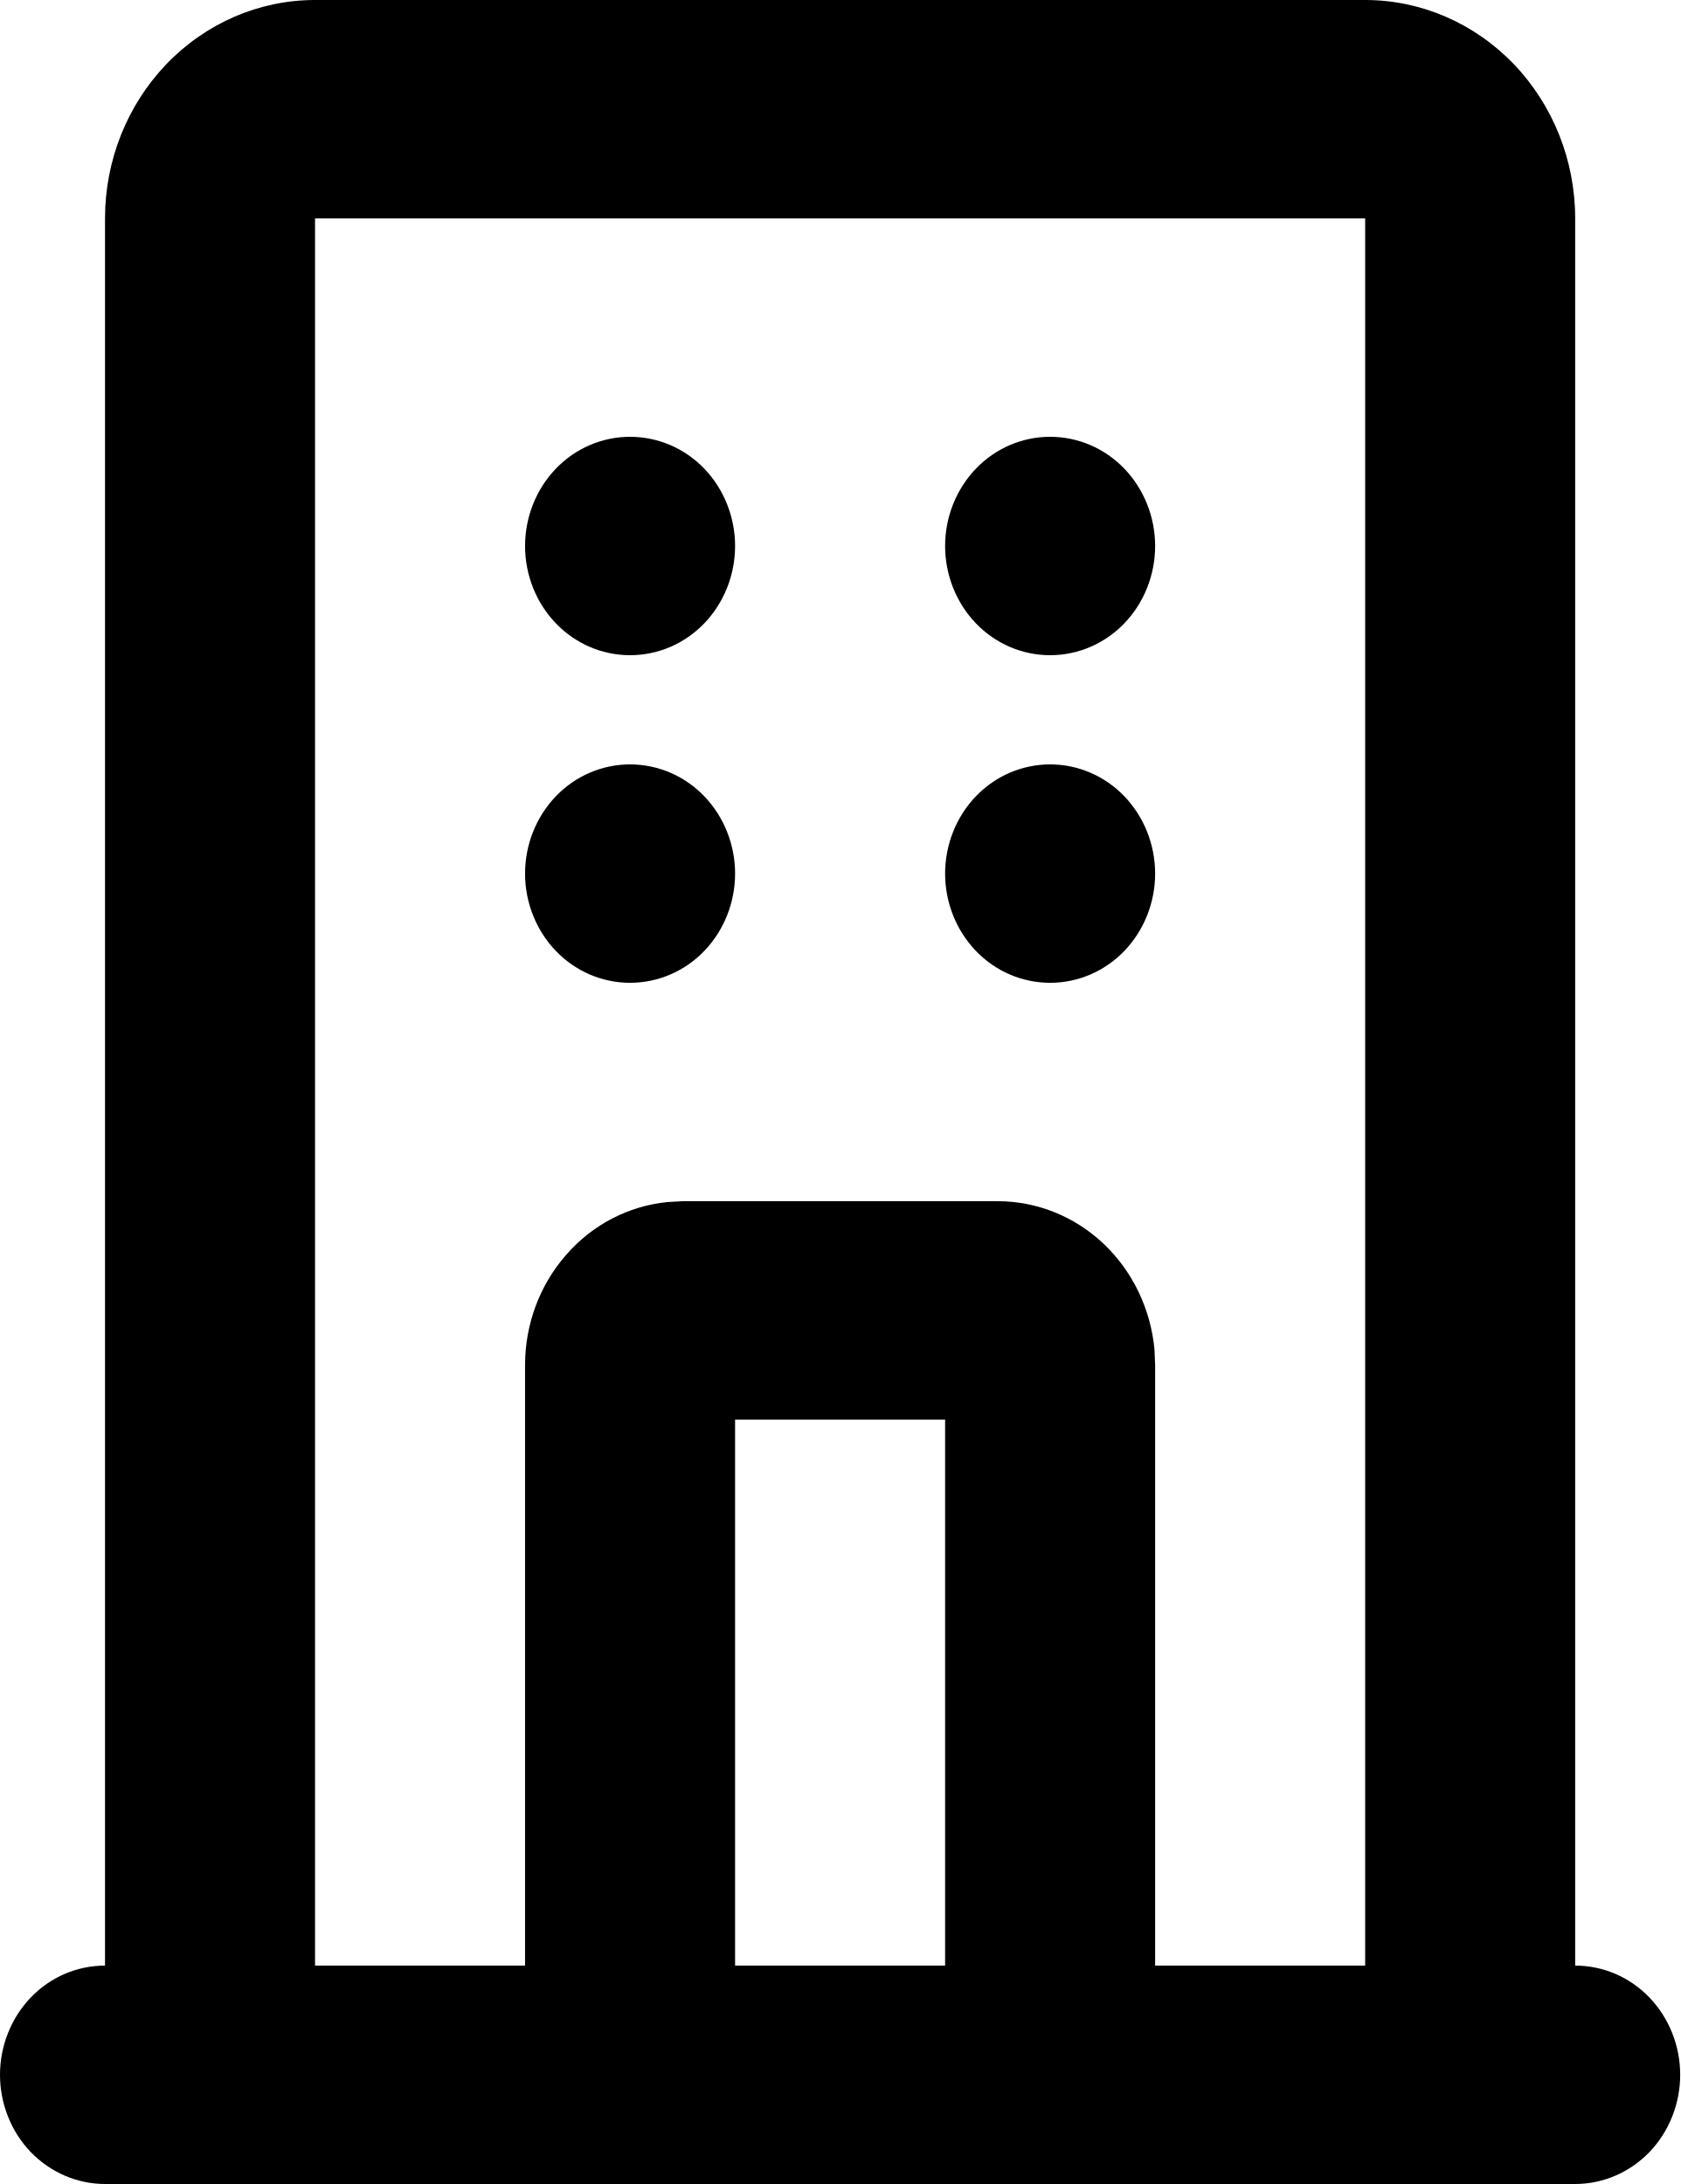
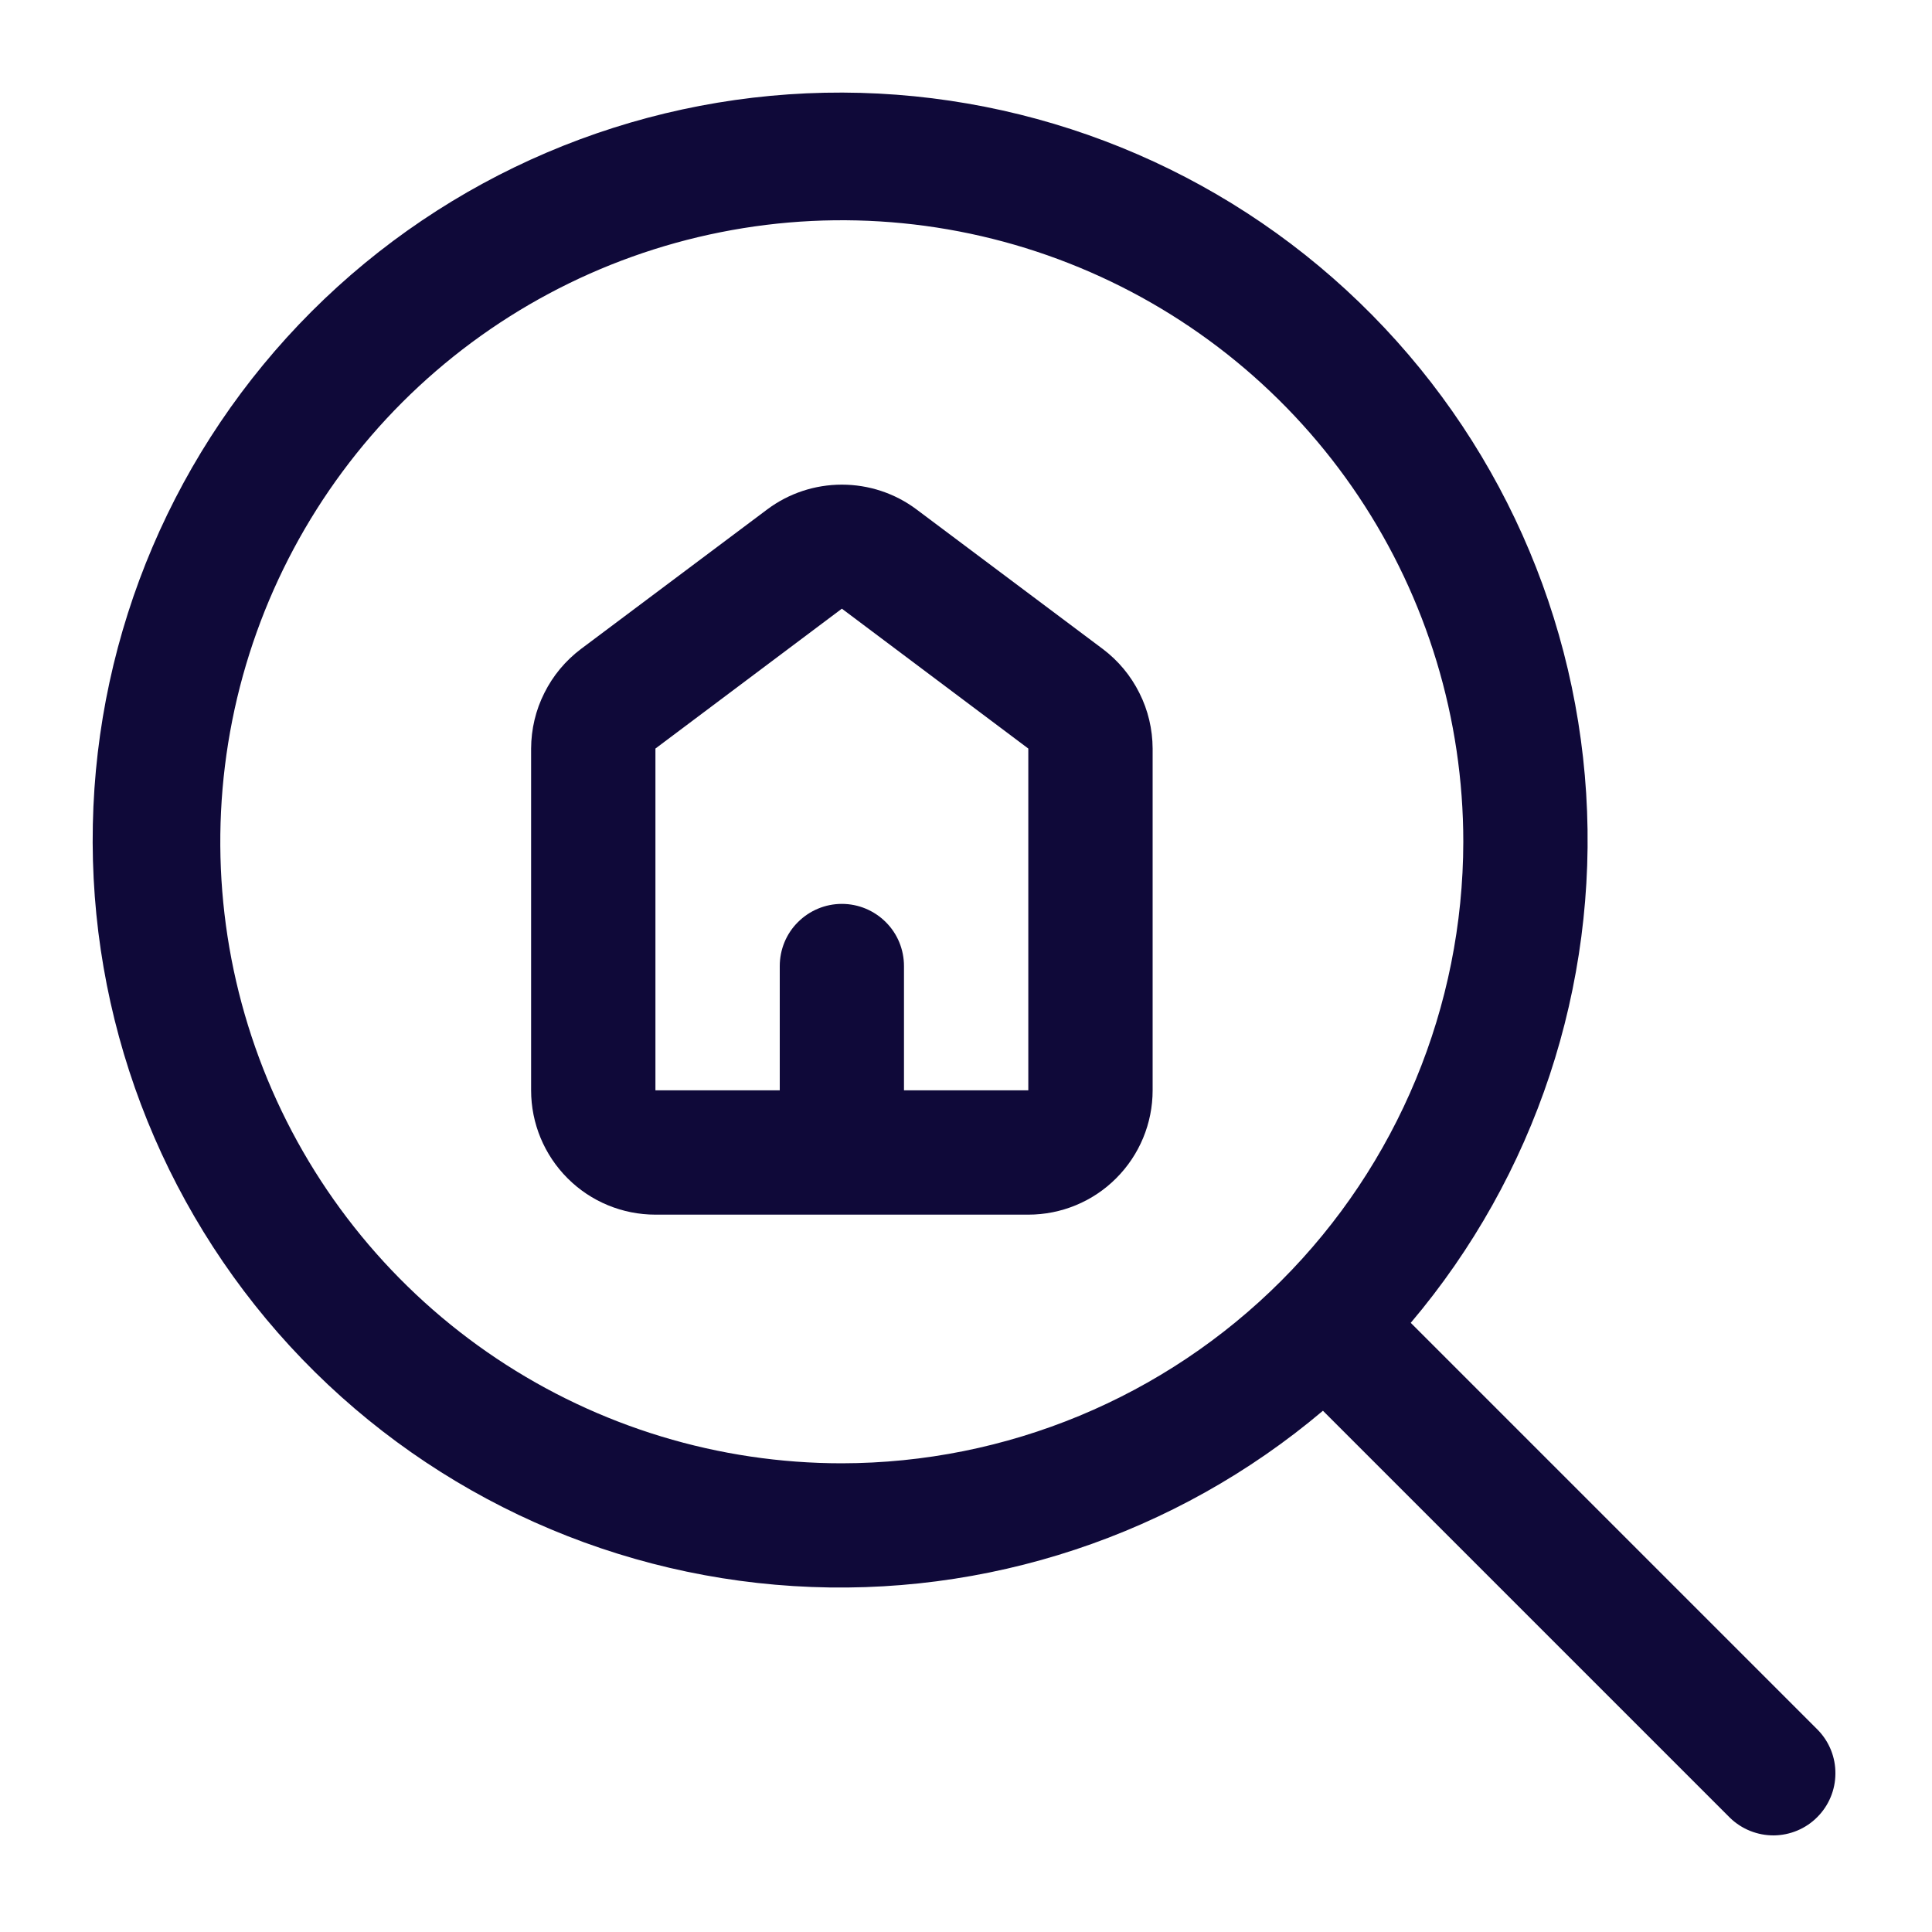
- <svg xmlns="http://www.w3.org/2000/svg" width="10" height="13" viewBox="0 0 10 13" fill="none">
-   <path d="M8.125 0C8.457 0 8.774 0.137 9.009 0.381C9.243 0.625 9.375 0.955 9.375 1.3V11.7C9.541 11.7 9.7 11.768 9.817 11.89C9.934 12.012 10 12.178 10 12.35C10 12.522 9.934 12.688 9.817 12.81C9.7 12.931 9.541 13 9.375 13H0.625C0.459 13 0.3 12.931 0.183 12.81C0.066 12.688 0 12.522 0 12.35C0 12.178 0.066 12.012 0.183 11.89C0.3 11.768 0.459 11.7 0.625 11.7V1.3C0.625 0.955 0.757 0.625 0.991 0.381C1.226 0.137 1.543 0 1.875 0H8.125ZM8.125 1.3H1.875V11.7H3.125V8.125C3.125 7.883 3.212 7.649 3.369 7.47C3.525 7.29 3.741 7.178 3.973 7.155L4.062 7.15H5.938C6.171 7.15 6.395 7.24 6.568 7.403C6.74 7.566 6.848 7.79 6.871 8.031L6.875 8.125V11.7H8.125V1.3ZM5.625 8.45H4.375V11.7H5.625V8.45ZM3.75 4.55C3.916 4.55 4.075 4.618 4.192 4.74C4.309 4.862 4.375 5.028 4.375 5.2C4.375 5.372 4.309 5.538 4.192 5.66C4.075 5.782 3.916 5.85 3.75 5.85C3.584 5.85 3.425 5.782 3.308 5.66C3.191 5.538 3.125 5.372 3.125 5.2C3.125 5.028 3.191 4.862 3.308 4.74C3.425 4.618 3.584 4.55 3.75 4.55ZM6.25 4.55C6.416 4.55 6.575 4.618 6.692 4.74C6.809 4.862 6.875 5.028 6.875 5.2C6.875 5.372 6.809 5.538 6.692 5.66C6.575 5.782 6.416 5.85 6.25 5.85C6.084 5.85 5.925 5.782 5.808 5.66C5.691 5.538 5.625 5.372 5.625 5.2C5.625 5.028 5.691 4.862 5.808 4.74C5.925 4.618 6.084 4.55 6.25 4.55ZM3.75 2.6C3.916 2.6 4.075 2.668 4.192 2.79C4.309 2.912 4.375 3.078 4.375 3.25C4.375 3.422 4.309 3.588 4.192 3.71C4.075 3.832 3.916 3.9 3.75 3.9C3.584 3.9 3.425 3.832 3.308 3.71C3.191 3.588 3.125 3.422 3.125 3.25C3.125 3.078 3.191 2.912 3.308 2.79C3.425 2.668 3.584 2.6 3.75 2.6ZM6.25 2.6C6.416 2.6 6.575 2.668 6.692 2.79C6.809 2.912 6.875 3.078 6.875 3.25C6.875 3.422 6.809 3.588 6.692 3.71C6.575 3.832 6.416 3.9 6.25 3.9C6.084 3.9 5.925 3.832 5.808 3.71C5.691 3.588 5.625 3.422 5.625 3.25C5.625 3.078 5.691 2.912 5.808 2.79C5.925 2.668 6.084 2.6 6.25 2.6Z" fill="black" />
+ <svg xmlns="http://www.w3.org/2000/svg" width="20" height="20" viewBox="0 0 20 20" fill="none">
+   <path d="M18.82 17.91L14.604 13.694C15.894 12.17 16.544 10.206 16.42 8.214C16.295 6.221 15.405 4.354 13.936 3.002C12.467 1.65 10.532 0.919 8.536 0.96C6.54 1.002 4.637 1.813 3.225 3.225C1.814 4.637 1.002 6.539 0.961 8.535C0.919 10.531 1.651 12.466 3.002 13.936C4.354 15.405 6.222 16.295 8.214 16.419C10.207 16.544 12.17 15.893 13.695 14.604L17.91 18.819C18.031 18.936 18.194 19.001 18.363 19C18.531 18.998 18.693 18.931 18.812 18.811C18.931 18.692 18.999 18.531 19 18.362C19.002 18.193 18.937 18.031 18.82 17.91ZM8.714 15.148C7.442 15.148 6.198 14.77 5.14 14.063C4.082 13.356 3.257 12.351 2.77 11.176C2.283 10 2.156 8.707 2.404 7.459C2.652 6.211 3.265 5.064 4.165 4.164C5.065 3.265 6.211 2.652 7.459 2.404C8.707 2.155 10.001 2.283 11.176 2.77C12.352 3.257 13.357 4.081 14.064 5.139C14.771 6.197 15.148 7.441 15.148 8.714C15.146 10.419 14.468 12.055 13.261 13.261C12.055 14.467 10.42 15.146 8.714 15.148Z" fill="#0F0939" />
+   <path d="M11.417 6.719L9.487 5.273C9.264 5.106 8.993 5.017 8.715 5.017C8.437 5.017 8.166 5.106 7.943 5.273L6.013 6.719C5.853 6.84 5.724 6.995 5.635 7.174C5.545 7.352 5.499 7.549 5.498 7.749V11.287C5.498 11.629 5.634 11.956 5.875 12.197C6.116 12.439 6.444 12.574 6.785 12.574H10.645C10.986 12.574 11.314 12.439 11.555 12.197C11.796 11.956 11.932 11.629 11.932 11.287V7.749C11.931 7.549 11.885 7.352 11.795 7.174C11.706 6.995 11.577 6.84 11.417 6.719ZM9.358 11.287V10.001C9.358 9.83 9.291 9.666 9.17 9.546C9.049 9.425 8.886 9.357 8.715 9.357C8.544 9.357 8.381 9.425 8.26 9.546C8.139 9.666 8.072 9.83 8.072 10.001V11.287H6.785V7.749L8.715 6.301L10.645 7.749V11.287H9.358Z" fill="#0F0939" />
</svg>
